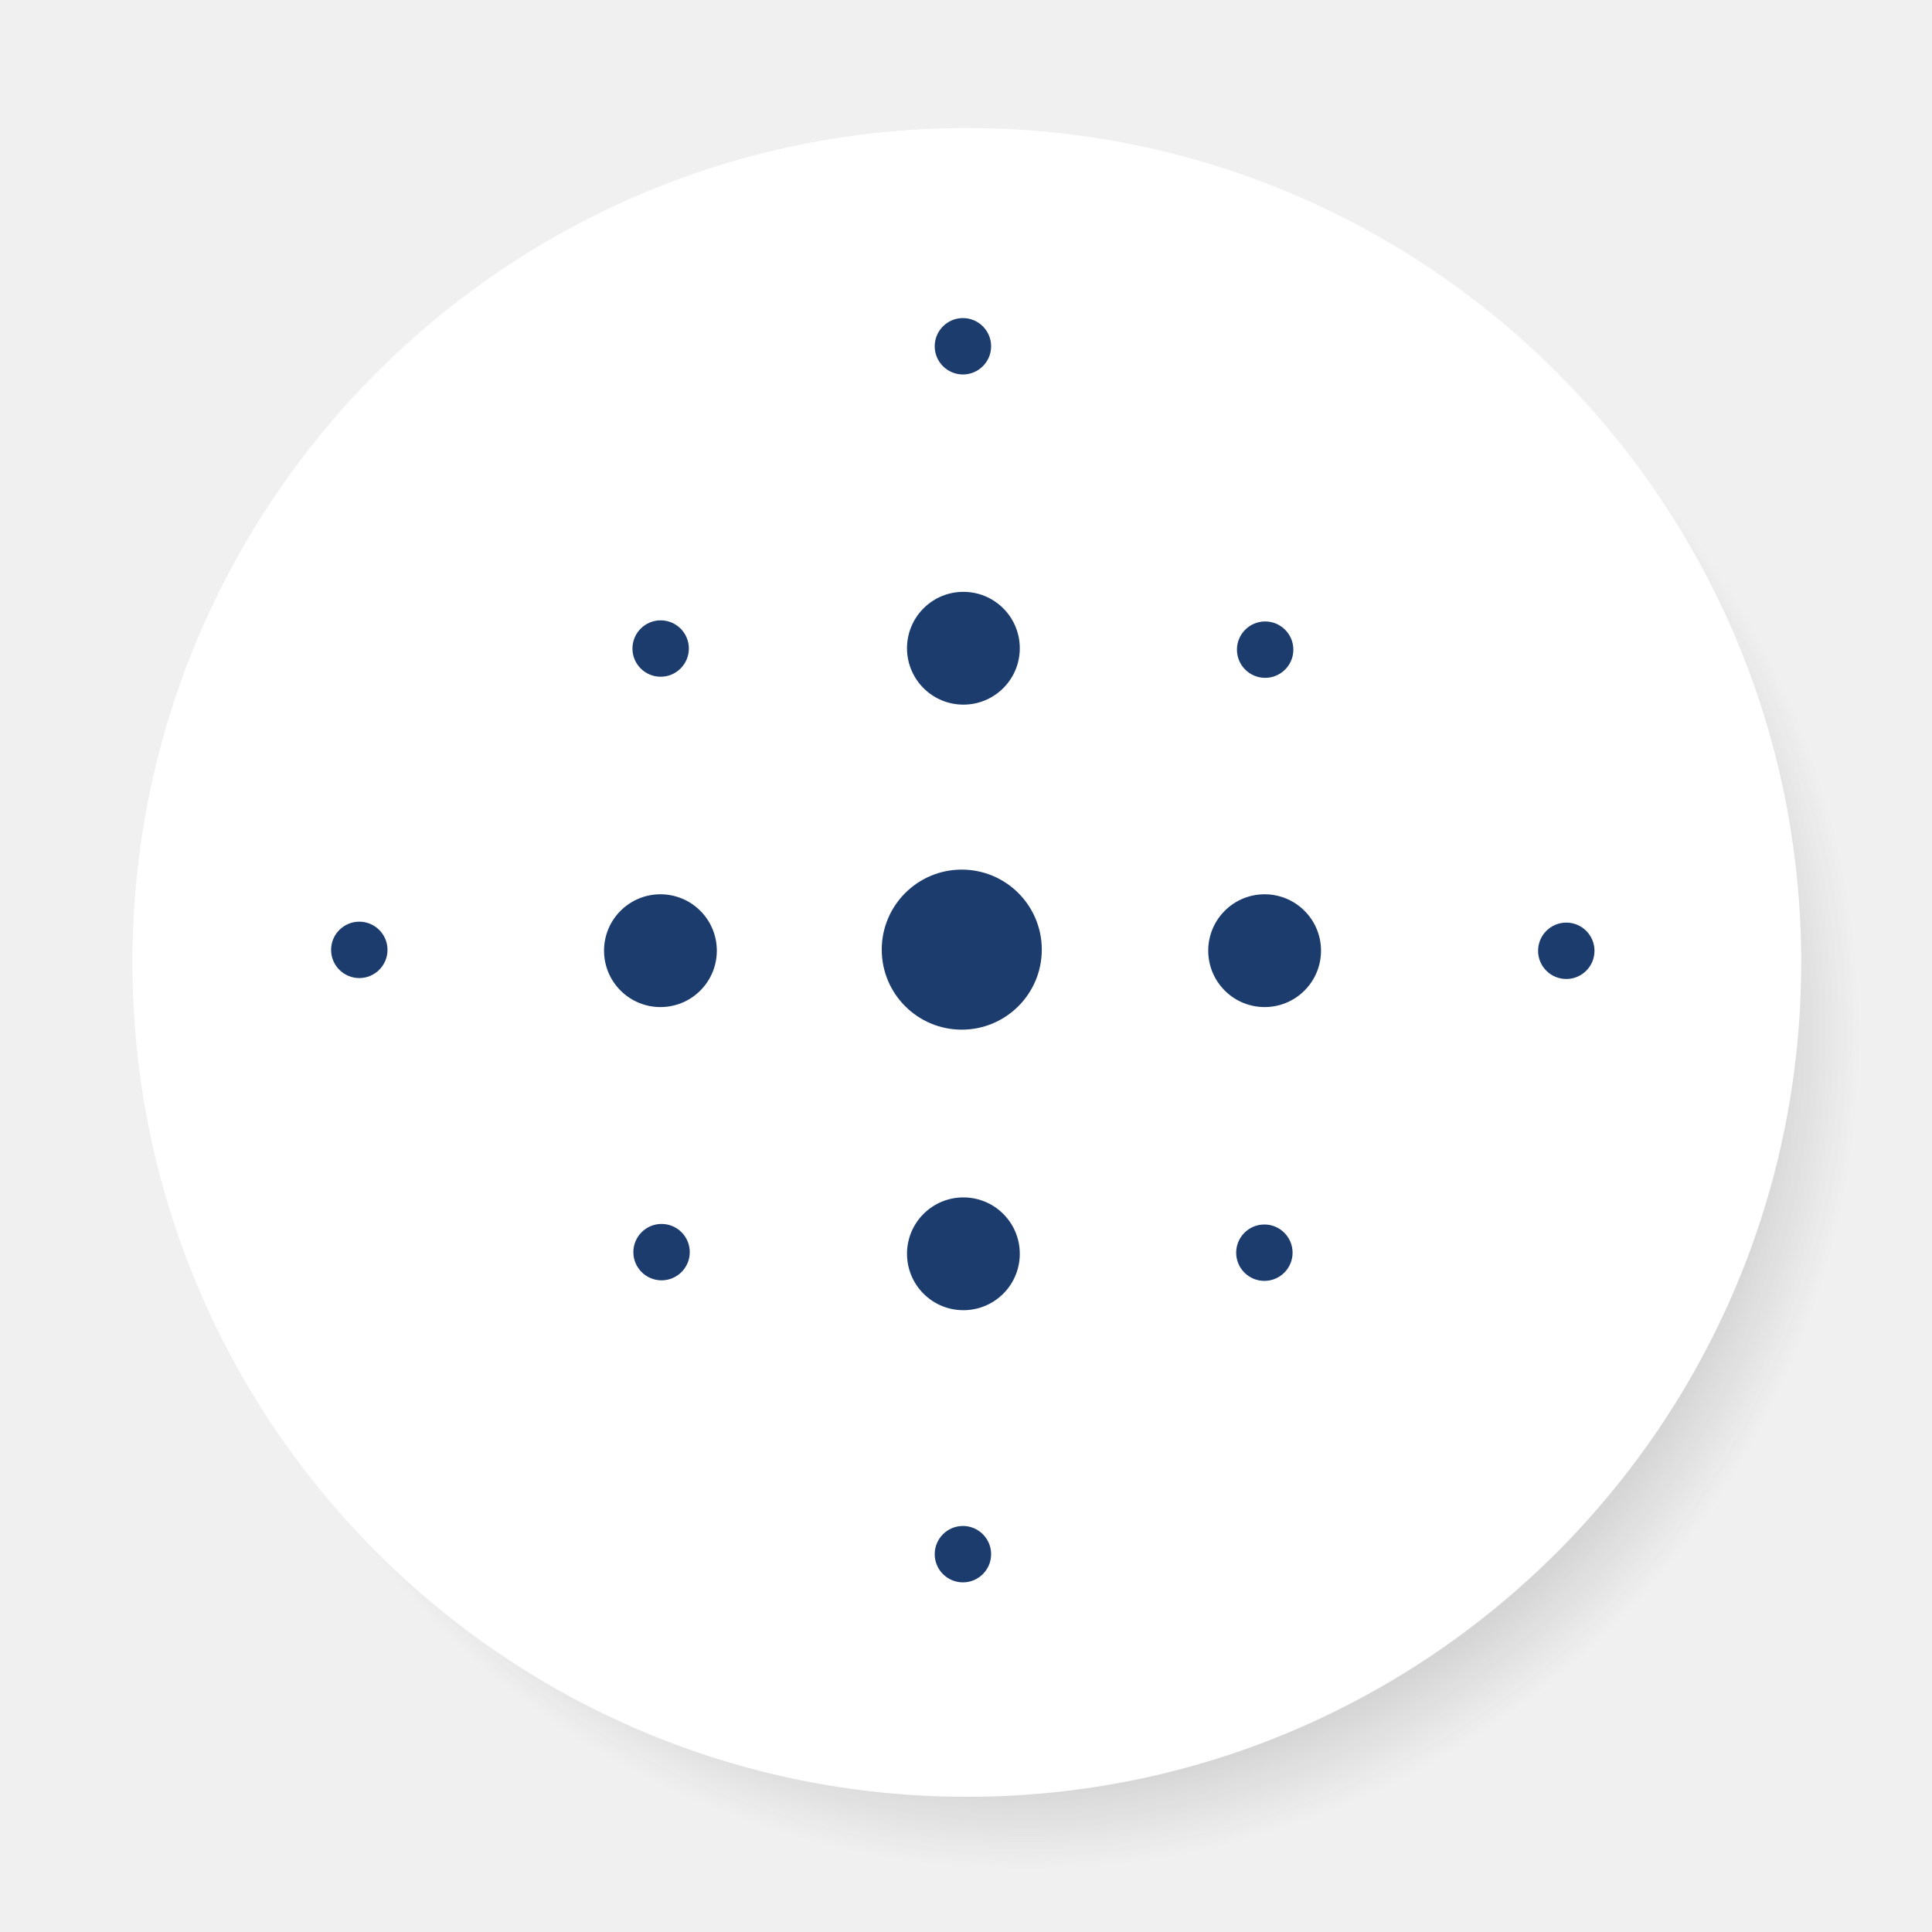
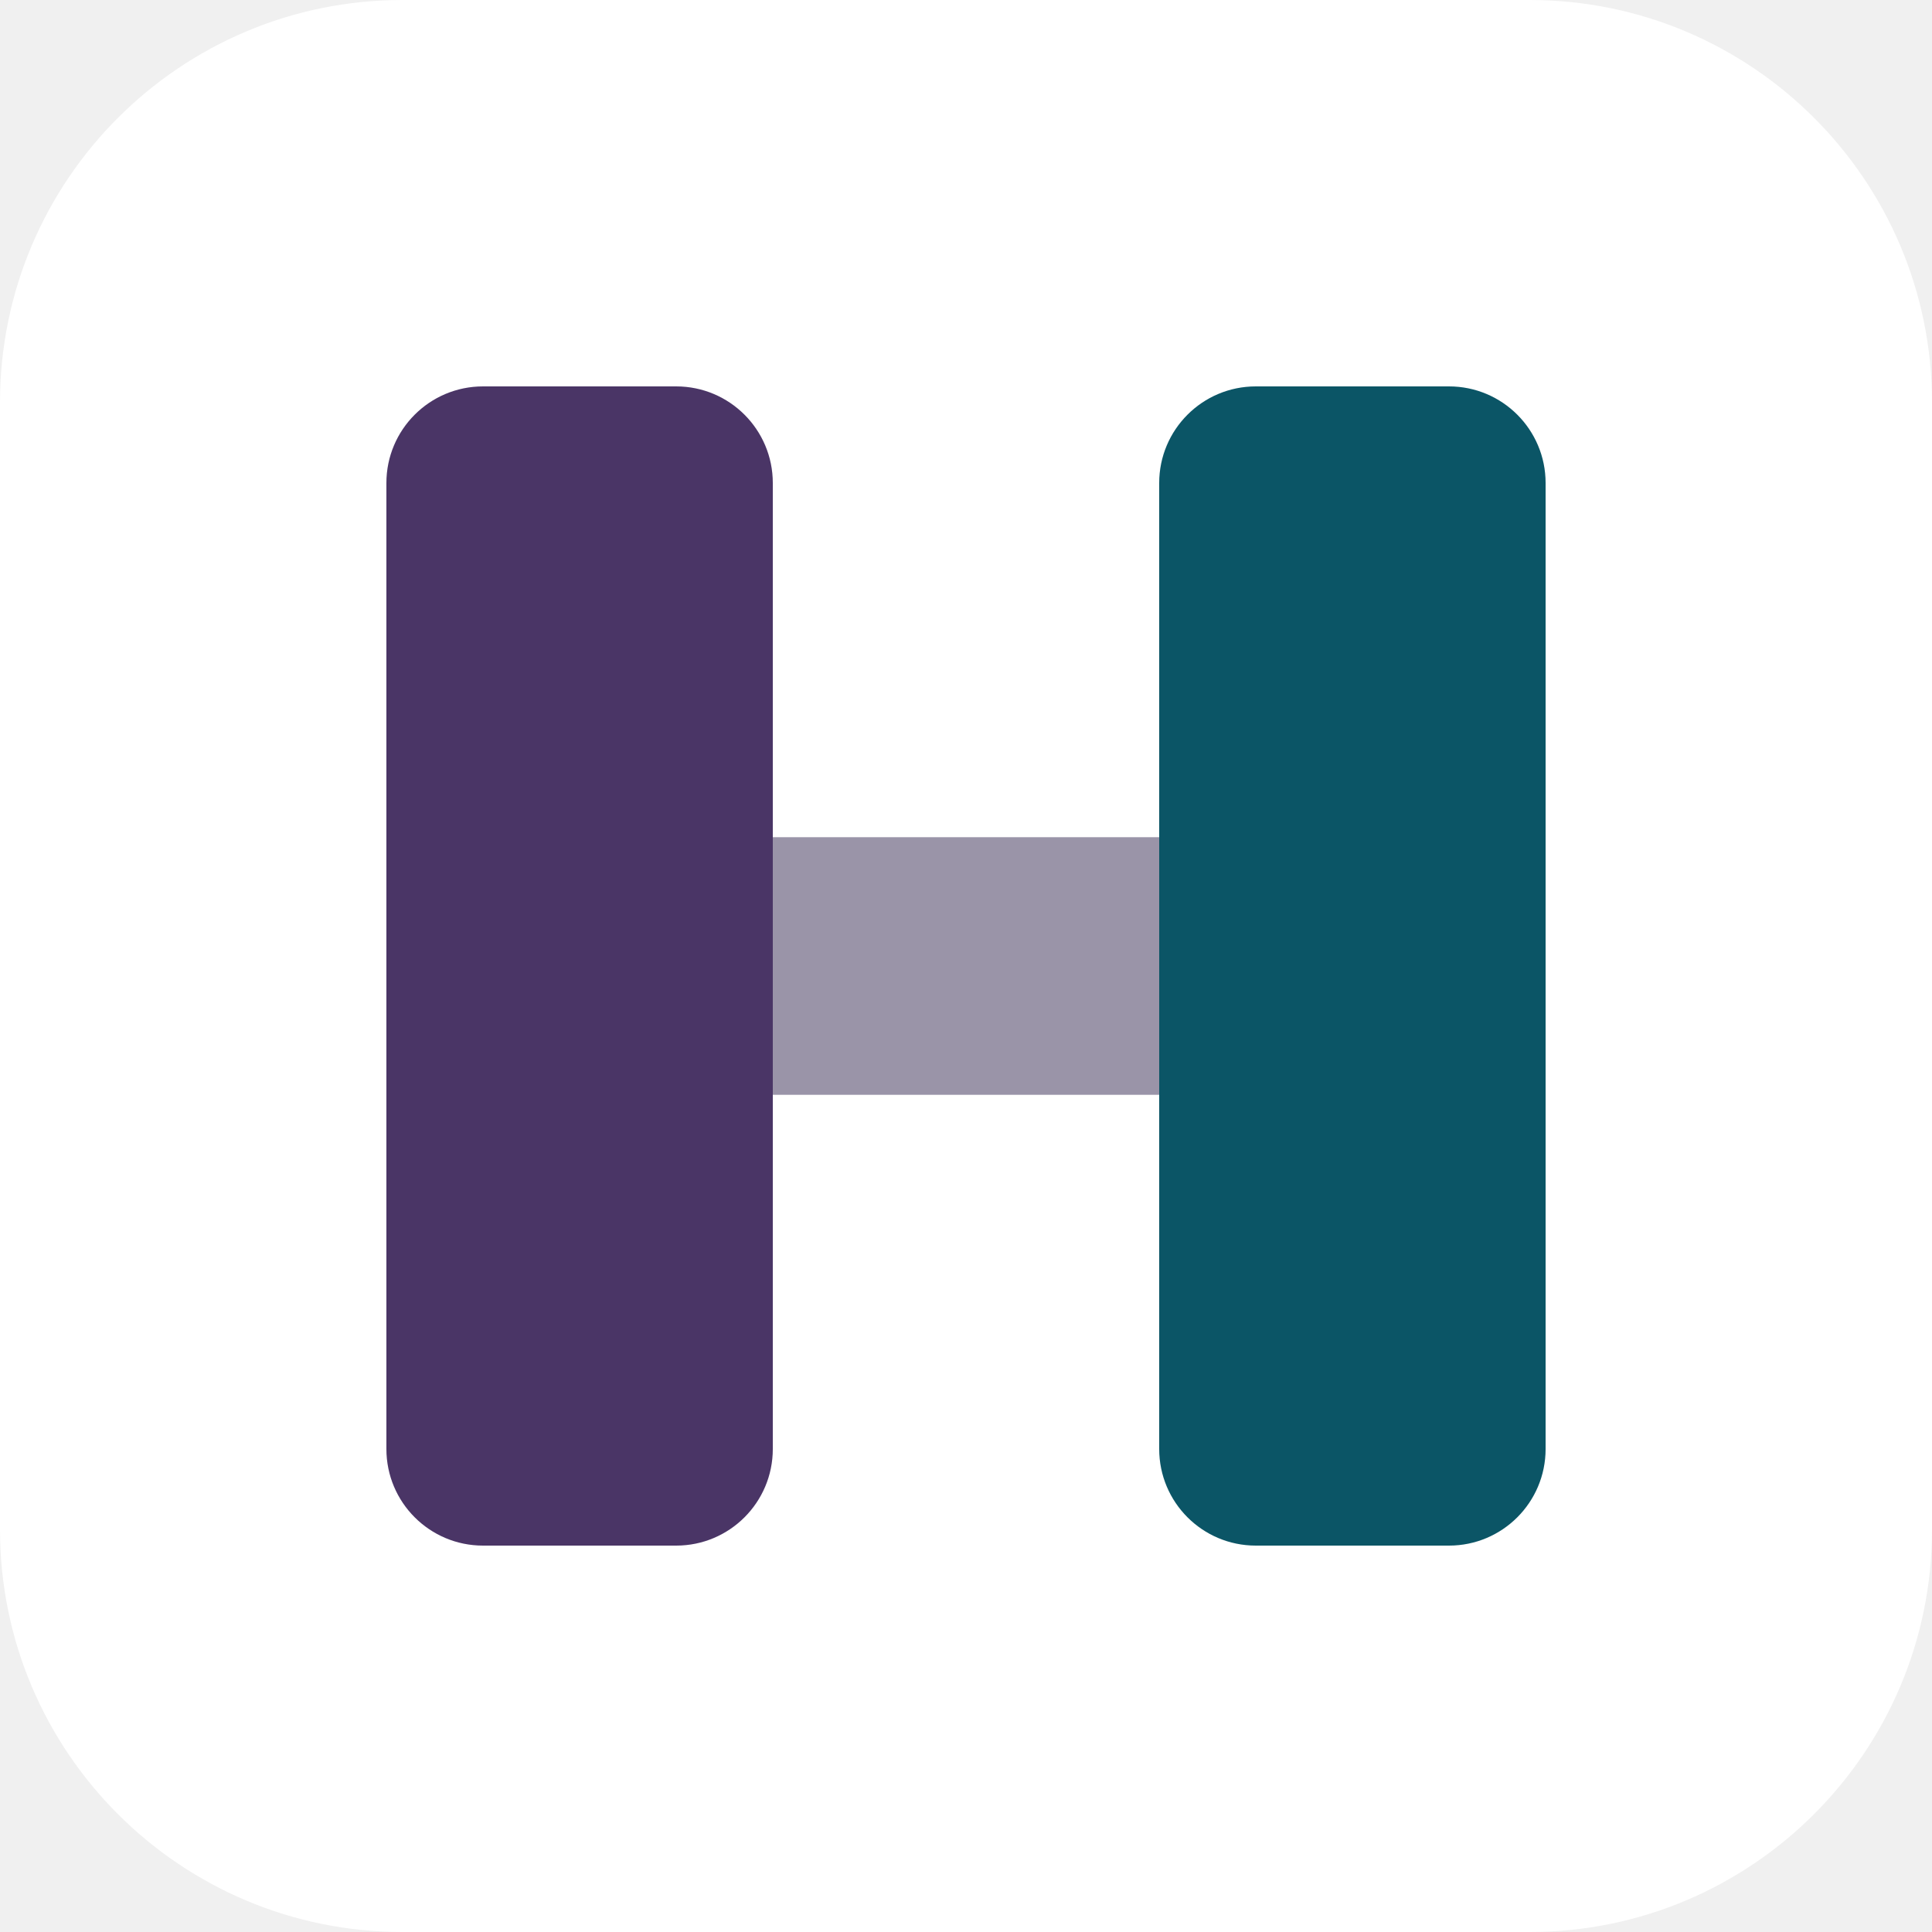
- <svg xmlns="http://www.w3.org/2000/svg" xmlns:xlink="http://www.w3.org/1999/xlink" width="350" height="350" viewBox="0 0 350 350" version="1.1" xml:space="preserve" style="clip-rule:evenodd;fill-rule:evenodd;stroke-linejoin:round;stroke-miterlimit:2" id="svg33">
-   <defs id="defs33">
-     <linearGradient id="linearGradient34">
-       <stop style="stop-color:#4e4e4e;stop-opacity:1;" offset="0" id="stop34" />
-       <stop style="stop-color:#4e4e4e;stop-opacity:0.522;" offset="0.668" id="stop36" />
-       <stop style="stop-color:#4e4e4e;stop-opacity:0;" offset="1" id="stop35" />
-     </linearGradient>
-     <radialGradient xlink:href="#linearGradient34" id="radialGradient35" cx="398.16" cy="63.952" fx="398.16" fy="63.952" r="151.157" gradientUnits="userSpaceOnUse" gradientTransform="translate(-212.3393,123.5647)" />
-   </defs>
-   <circle style="clip-rule:evenodd;fill:url(#radialGradient35);fill-rule:evenodd;stroke:none;stroke-linejoin:round;stroke-miterlimit:2" id="path33-9" cx="185.821" cy="187.517" r="151.157" />
-   <circle style="clip-rule:evenodd;fill:#ffffff;fill-rule:evenodd;stroke:none;stroke-linejoin:round;stroke-miterlimit:2" id="path33" cx="175.15" cy="174.351" r="151.157" />
-   <g transform="matrix(0.6561029,0,0,0.6561029,-413.8513,-686.9537)" id="g33">
-     <g transform="scale(4.16667)" id="g2">
-       <g transform="matrix(0,-1,-1,0,215.119,308.912)" id="g1">
-         <path d="m -5.303,-5.303 c -2.929,0 -5.303,2.374 -5.303,5.303 0,2.928 2.374,5.303 5.303,5.303 C -2.374,5.303 0,2.928 0,0 0,-2.929 -2.374,-5.303 -5.303,-5.303" style="fill:#1b3c6d;fill-rule:nonzero" id="path1" />
-       </g>
-     </g>
-     <g transform="scale(4.16667)" id="g4">
-       <g transform="matrix(-0.707107,-0.707107,-0.707107,0.707107,211.49,294.242)" id="g3">
-         <path d="m -2.643,-6.38 c -2.063,0 -3.736,1.673 -3.737,3.737 0,2.064 1.673,3.737 3.737,3.738 C -0.578,1.094 1.095,-0.579 1.095,-2.643 1.094,-4.707 -0.579,-6.38 -2.643,-6.38" style="fill:#1b3c6d;fill-rule:nonzero" id="path2" />
-       </g>
-     </g>
-     <g transform="scale(4.16667)" id="g6">
-       <g transform="matrix(-0.707107,-0.707107,-0.707107,0.707107,231.451,314.284)" id="g5">
-         <path d="m -2.643,-6.38 c -2.063,0 -3.736,1.673 -3.737,3.737 0,2.064 1.673,3.737 3.737,3.738 C -0.578,1.094 1.095,-0.579 1.095,-2.643 1.094,-4.707 -0.579,-6.38 -2.643,-6.38" style="fill:#1b3c6d;fill-rule:nonzero" id="path4" />
-       </g>
-     </g>
-     <g transform="scale(4.16667)" id="g8">
-       <g transform="matrix(-0.707107,-0.707107,-0.707107,0.707107,211.49,334.371)" id="g7">
-         <path d="m -2.643,-6.38 c -2.063,0 -3.736,1.673 -3.737,3.737 0,2.064 1.673,3.737 3.737,3.738 C -0.578,1.094 1.095,-0.579 1.095,-2.643 1.094,-4.707 -0.579,-6.38 -2.643,-6.38" style="fill:#1b3c6d;fill-rule:nonzero" id="path6" />
-       </g>
-     </g>
-     <g transform="scale(4.16667)" id="g10">
-       <g transform="matrix(-0.707107,-0.707107,-0.707107,0.707107,191.413,314.284)" id="g9">
-         <path d="m -2.643,-6.38 c -2.063,0 -3.736,1.673 -3.737,3.737 0,2.064 1.673,3.737 3.737,3.738 C -0.578,1.094 1.095,-0.579 1.095,-2.643 1.094,-4.707 -0.579,-6.38 -2.643,-6.38" style="fill:#1b3c6d;fill-rule:nonzero" id="path8" />
-       </g>
-     </g>
-     <g transform="scale(4.16667)" id="g12">
-       <g transform="matrix(0,-1,-1,0,215.195,272.363)" id="g11">
-         <path d="m -1.869,-1.869 c -1.032,0 -1.868,0.838 -1.868,1.869 0,1.031 0.836,1.869 1.868,1.869 C -0.837,1.869 0,1.031 0,0 0,-1.031 -0.837,-1.869 -1.869,-1.869" style="fill:#1b3c6d;fill-rule:nonzero" id="path10" />
-       </g>
-     </g>
-     <g transform="scale(4.16667)" id="g14">
-       <g transform="matrix(0,-1,-1,0,215.195,352.407)" id="g13">
-         <path d="m -1.869,-1.869 c -1.032,0 -1.868,0.838 -1.868,1.869 0,1.031 0.836,1.869 1.868,1.869 C -0.837,1.869 0,1.031 0,0 0,-1.031 -0.837,-1.869 -1.869,-1.869" style="fill:#1b3c6d;fill-rule:nonzero" id="path12" />
-       </g>
-     </g>
-     <g transform="scale(4.16667)" id="g16">
-       <g transform="matrix(0,-1,-1,0,195.165,292.393)" id="g15">
-         <path d="m -1.869,-1.869 c -1.032,0 -1.868,0.838 -1.868,1.869 0,1.031 0.836,1.869 1.868,1.869 C -0.837,1.869 0,1.031 0,0 0,-1.031 -0.837,-1.869 -1.869,-1.869" style="fill:#1b3c6d;fill-rule:nonzero" id="path14" />
-       </g>
-     </g>
-     <g transform="scale(4.16667)" id="g18">
-       <g transform="matrix(0,-1,-1,0,175.195,312.362)" id="g17">
-         <path d="m -1.869,-1.869 c -1.032,0 -1.868,0.838 -1.868,1.869 0,1.031 0.836,1.869 1.868,1.869 C -0.837,1.869 0,1.031 0,0 0,-1.031 -0.837,-1.869 -1.869,-1.869" style="fill:#1b3c6d;fill-rule:nonzero" id="path16" />
-       </g>
-     </g>
-     <g transform="scale(4.16667)" id="g20">
-       <g transform="matrix(0,-1,-1,0,195.225,332.392)" id="g19">
-         <path d="m -1.869,-1.869 c -1.032,0 -1.868,0.838 -1.868,1.869 0,1.031 0.836,1.869 1.868,1.869 C -0.837,1.869 0,1.031 0,0 0,-1.031 -0.837,-1.869 -1.869,-1.869" style="fill:#1b3c6d;fill-rule:nonzero" id="path18" />
-       </g>
-     </g>
-     <g transform="scale(4.16667)" id="g22">
-       <g transform="matrix(0,-1,-1,0,255.179,312.423)" id="g21">
-         <path d="m -1.869,-1.869 c -1.032,0 -1.868,0.838 -1.868,1.869 0,1.031 0.836,1.869 1.868,1.869 C -0.837,1.869 0,1.031 0,0 0,-1.031 -0.837,-1.869 -1.869,-1.869" style="fill:#1b3c6d;fill-rule:nonzero" id="path20" />
-       </g>
-     </g>
-     <g transform="scale(4.16667)" id="g24">
-       <g transform="matrix(0,-1,-1,0,235.172,332.429)" id="g23">
-         <path d="m -1.869,-1.869 c -1.032,0 -1.868,0.838 -1.868,1.869 0,1.031 0.836,1.869 1.868,1.869 C -0.837,1.869 0,1.031 0,0 0,-1.031 -0.837,-1.869 -1.869,-1.869" style="fill:#1b3c6d;fill-rule:nonzero" id="path22" />
-       </g>
-     </g>
-     <g transform="scale(4.16667)" id="g26">
-       <g transform="matrix(0,-1,-1,0,235.223,292.467)" id="g25">
-         <path d="m -1.869,-1.869 c -1.032,0 -1.868,0.838 -1.868,1.869 0,1.031 0.836,1.869 1.868,1.869 C -0.837,1.869 0,1.031 0,0 0,-1.031 -0.837,-1.869 -1.869,-1.869" style="fill:#1b3c6d;fill-rule:nonzero" id="path24" />
-       </g>
-     </g>
+ <svg xmlns="http://www.w3.org/2000/svg" viewBox="0 0 24 24" width="32" height="32">
+   <rect width="24" height="24" rx="5" fill="#FFFFFF" />
+   <g transform="translate(2.4 2.4) scale(0.8)">
+     <rect x="9" y="10" width="6" height="4" fill="#9A94A8" />
+     <rect x="3" y="3" width="6" height="18" rx="1.5" fill="#4A3566" />
+     <rect x="15" y="3" width="6" height="18" rx="1.5" fill="#0B5566" />
  </g>
</svg>
